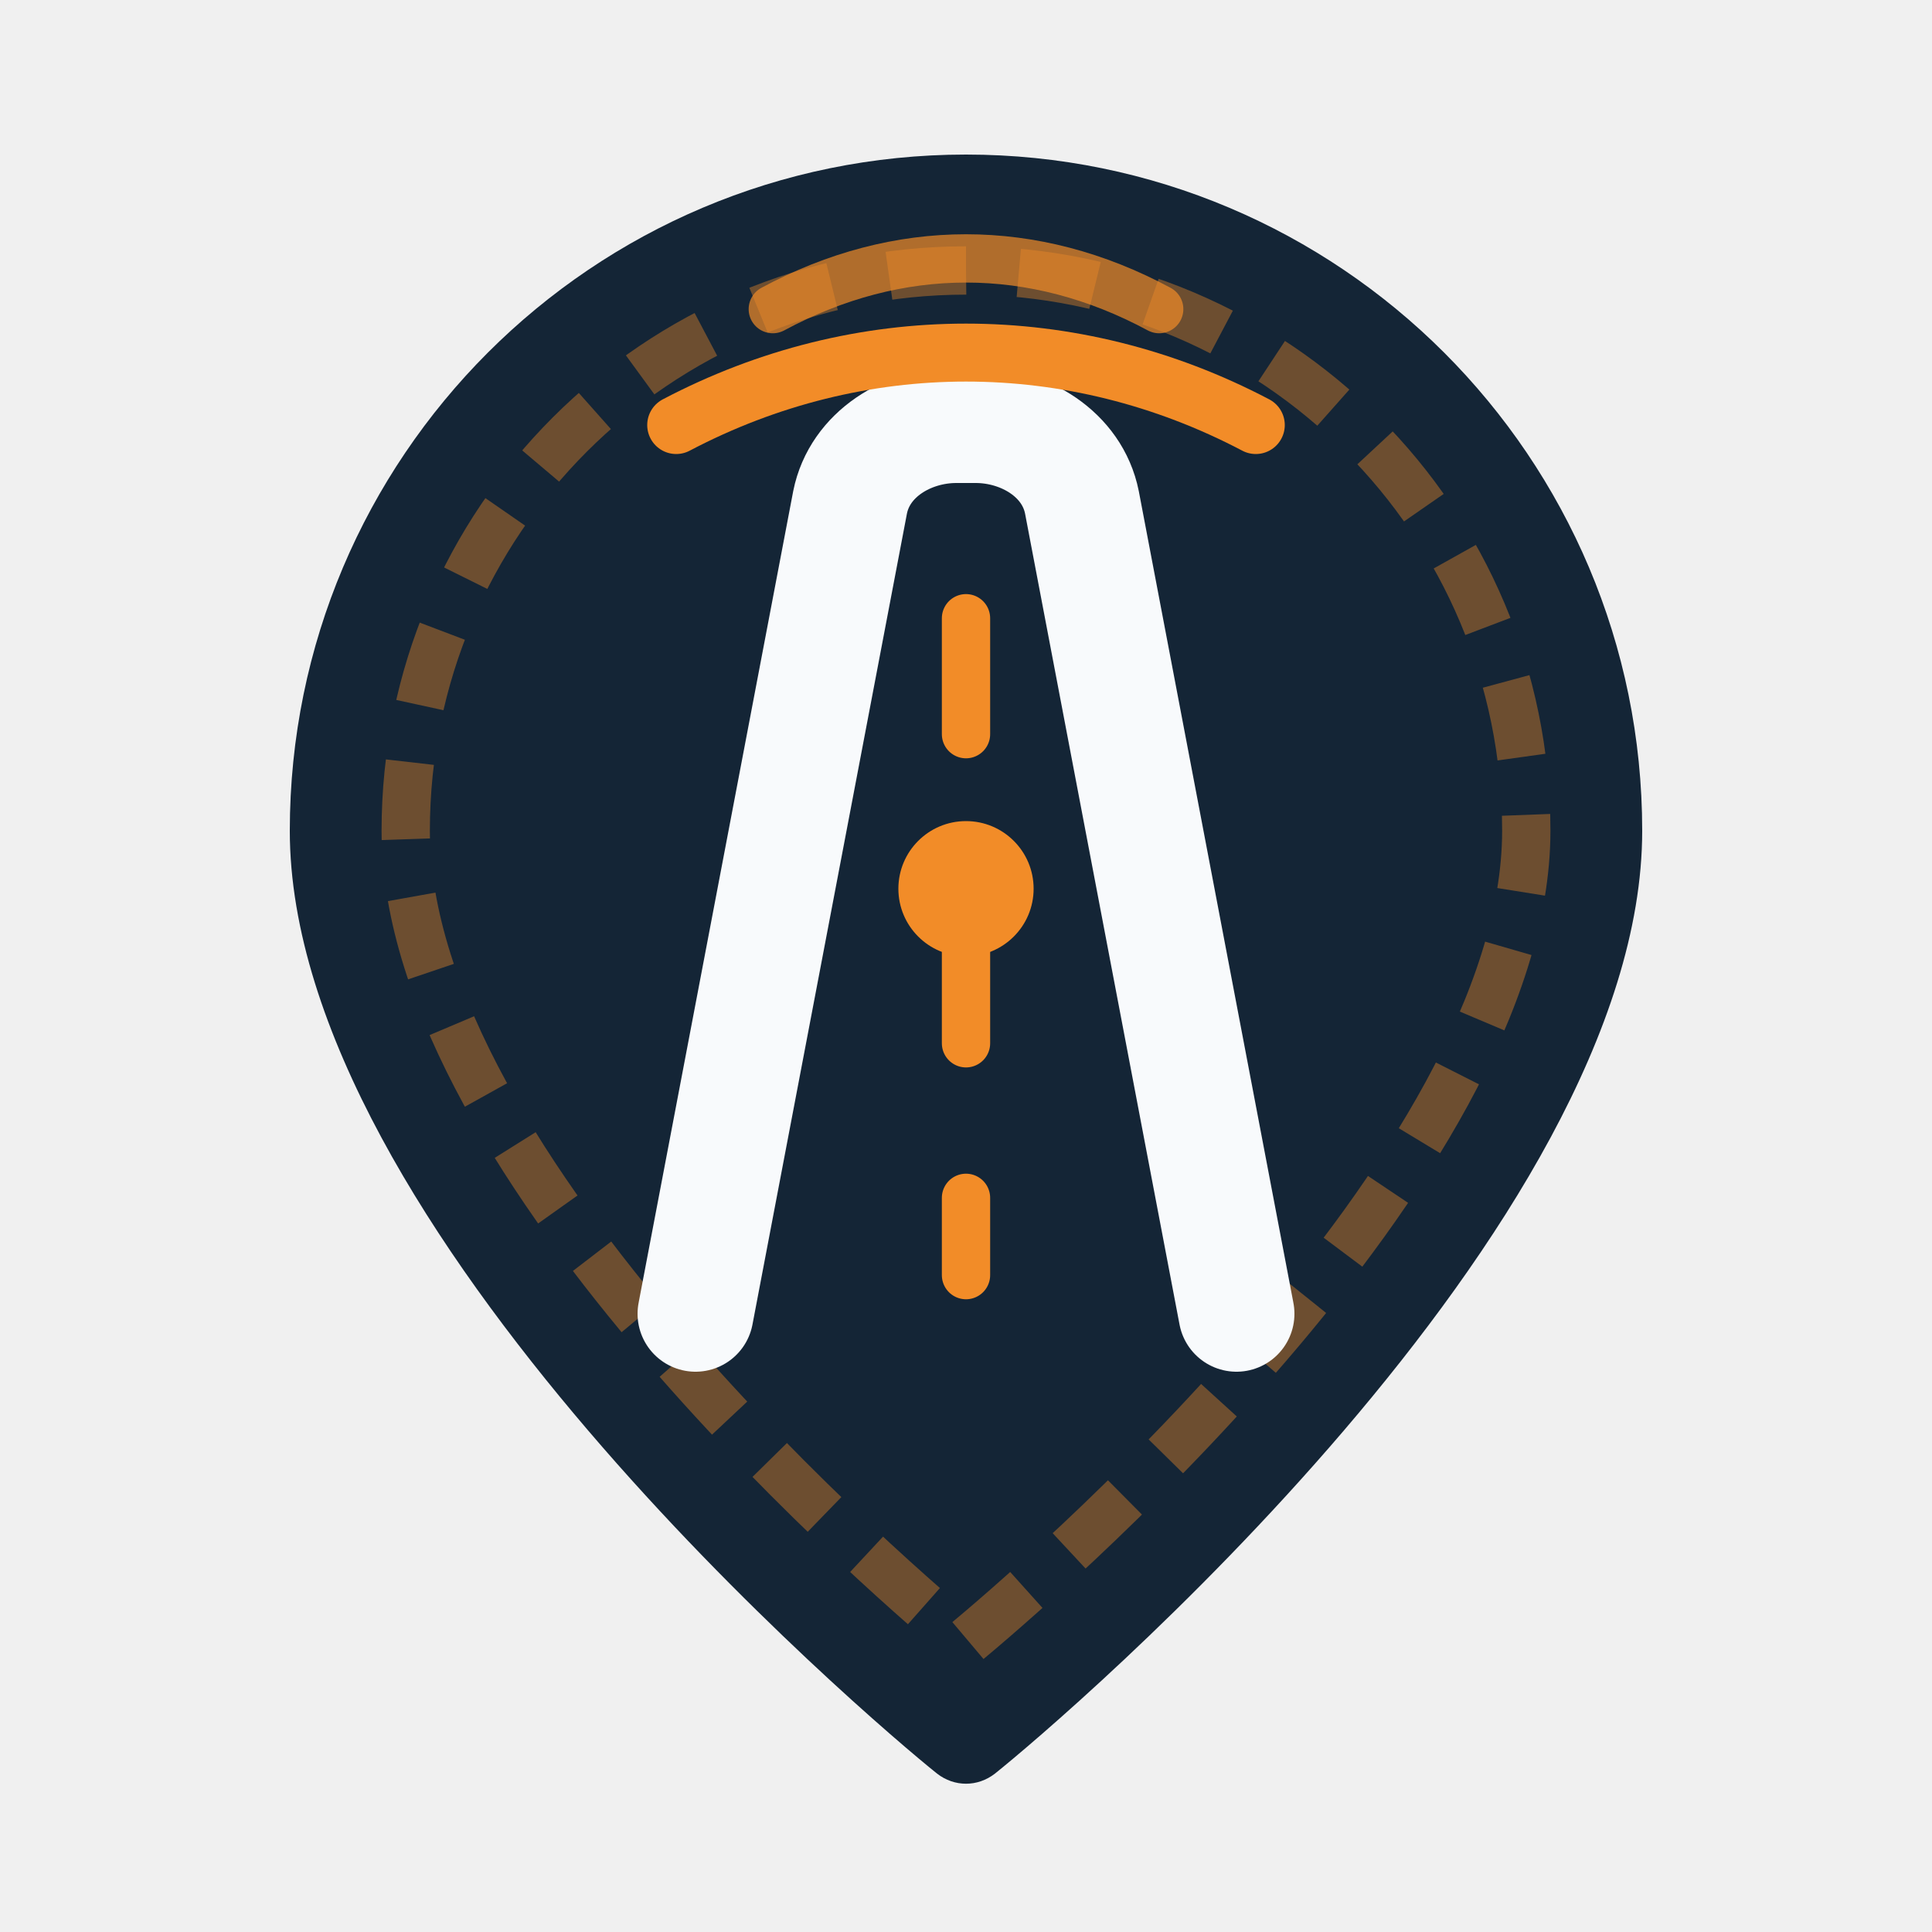
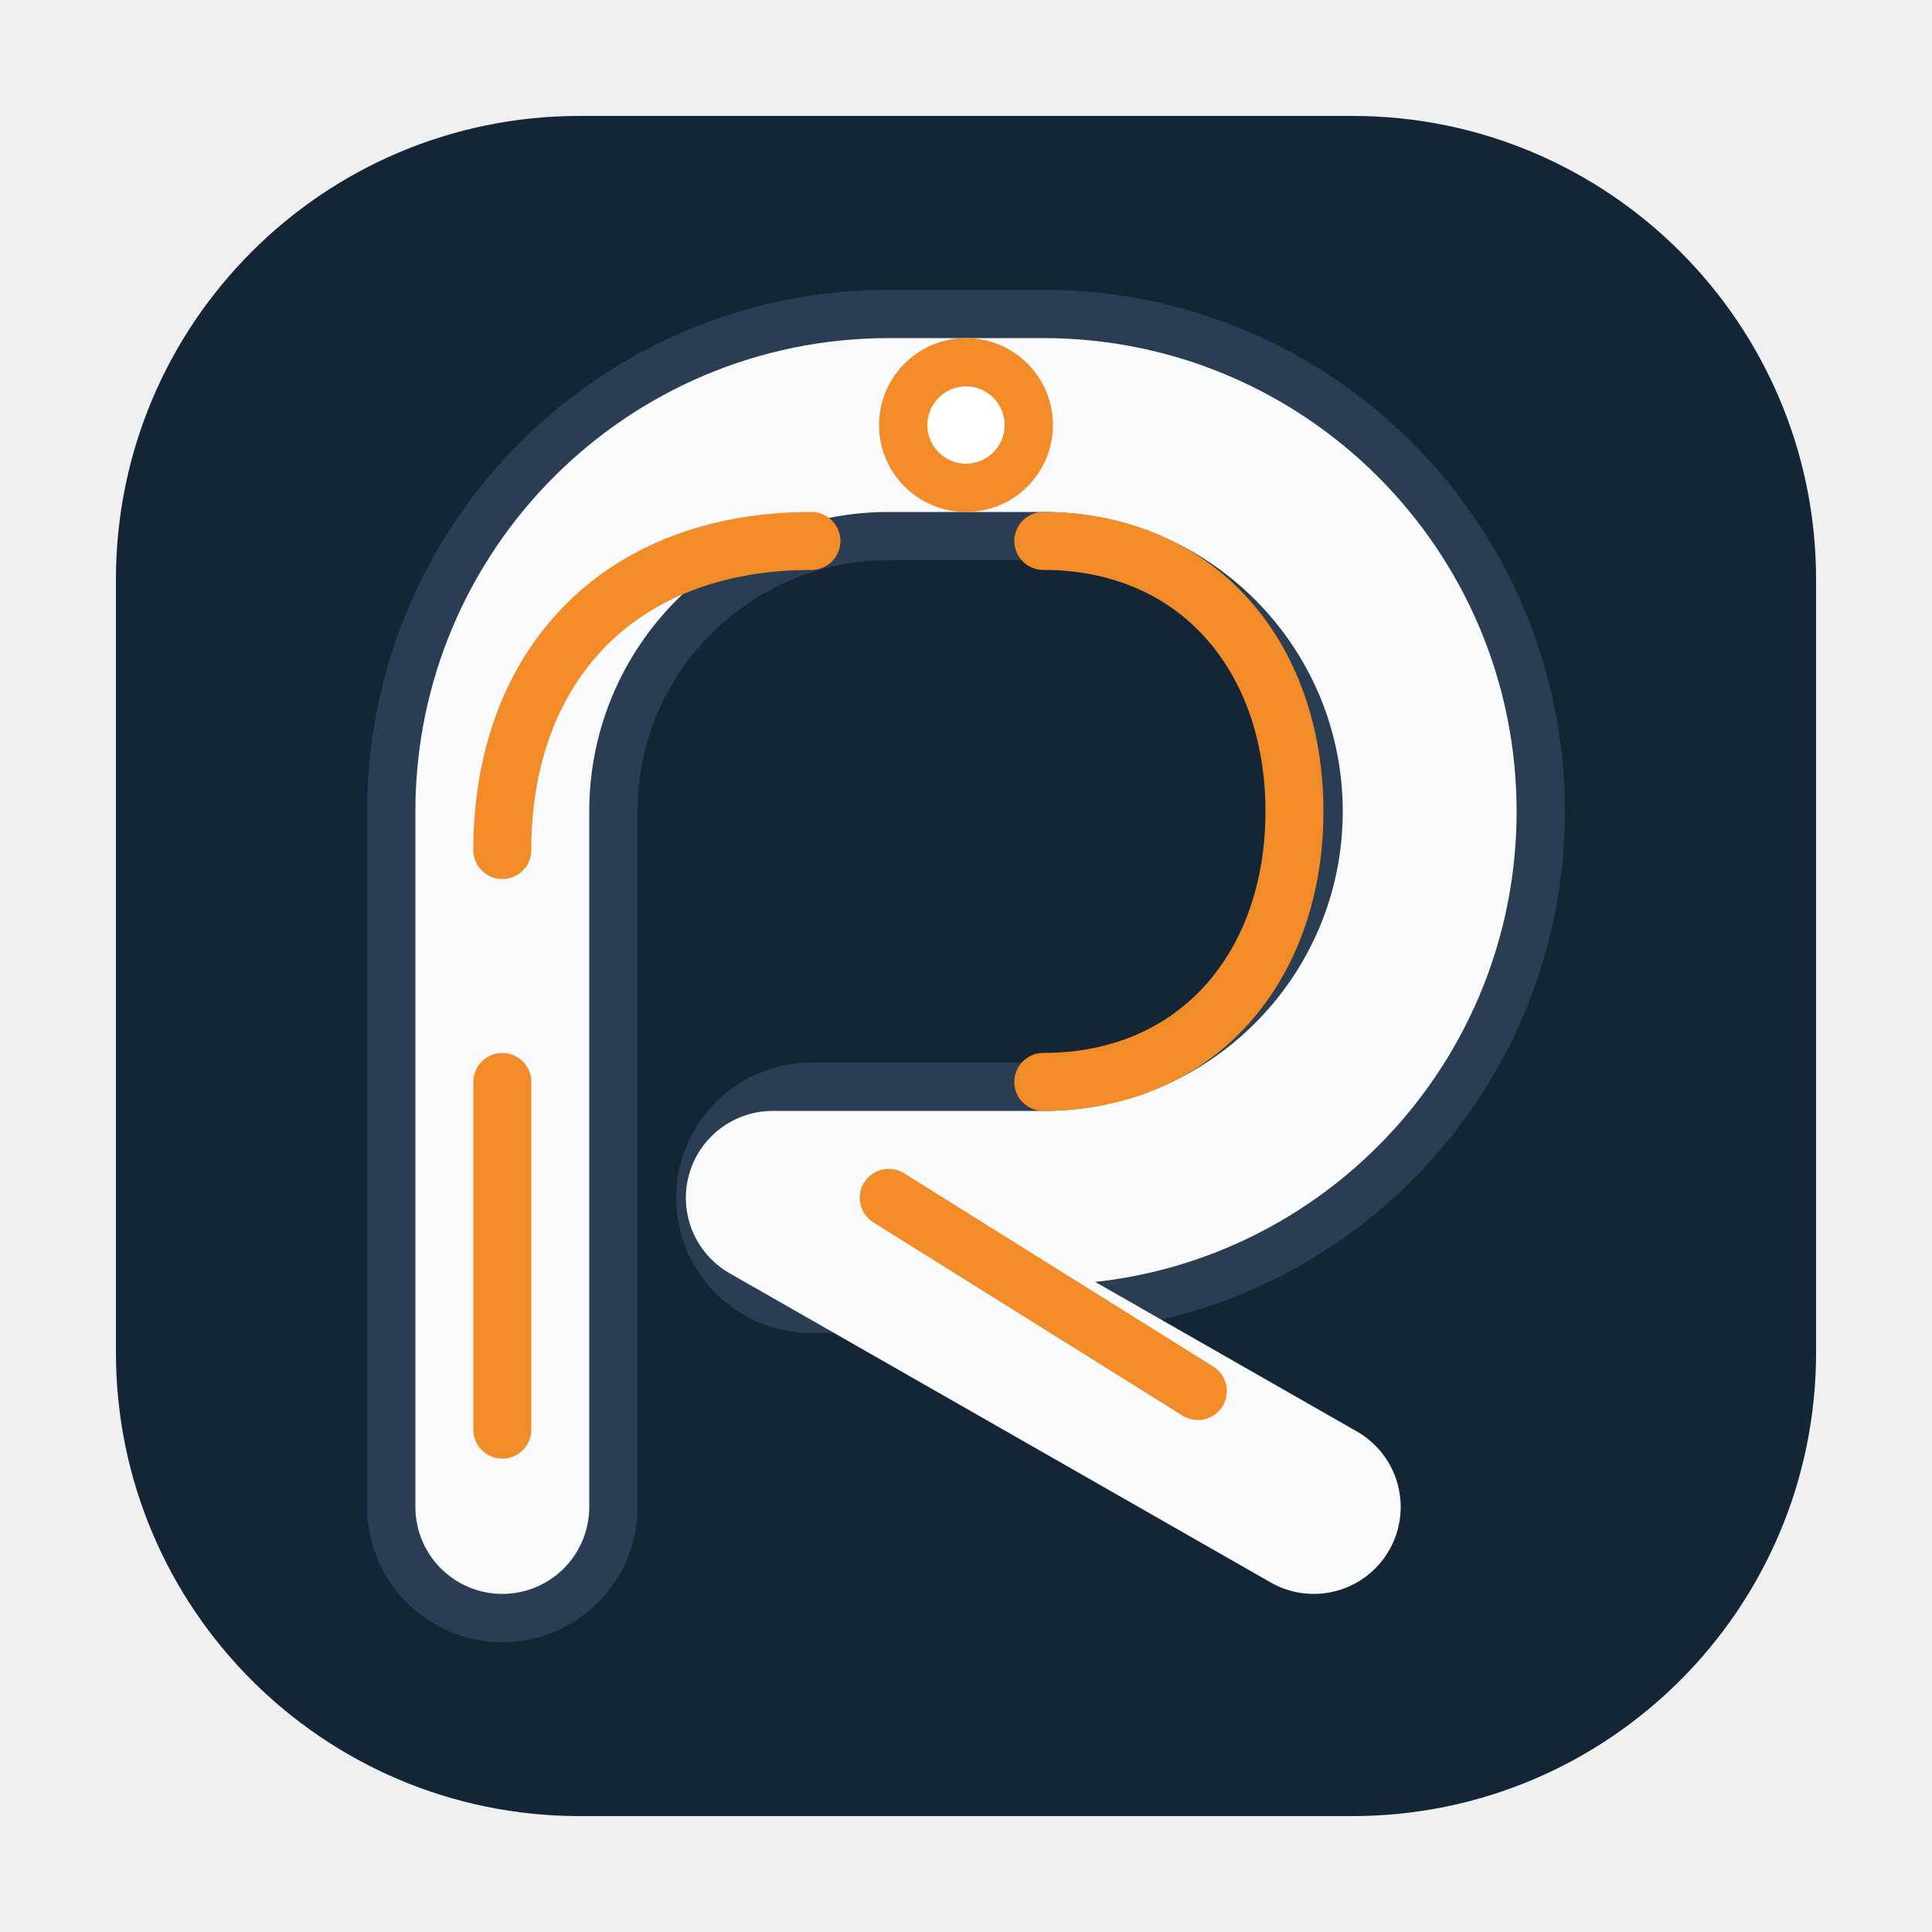
<svg xmlns="http://www.w3.org/2000/svg" viewBox="0 0 100 100" fill="none">
-   <path d="M50 8C30.67 8 15 23.67 15 43C15 63.5 45 89 48.5 91.8C49.4 92.5 50.6 92.5 51.5 91.8C55 89 85 63.5 85 43C85 23.67 69.33 8 50 8Z" fill="#142536" />
-   <path d="M50 14C33.98 14 21 26.98 21 43C21 60.5 47 82.5 50 85C53 82.5 79 60.5 79 43C79 26.98 66.02 14 50 14Z" stroke="#F28C28" stroke-width="2.5" stroke-dasharray="4 3" opacity="0.4" />
-   <path d="M36 68L44 26C44.5 23.5 47 22 49.5 22H50.5C53 22 55.5 23.5 56 26L64 68" stroke="#F8FAFC" stroke-width="6" stroke-linecap="round" stroke-linejoin="round" />
-   <path d="M50 32V38M50 46V54M50 62V66" stroke="#F28C28" stroke-width="2.5" stroke-linecap="round" />
-   <path d="M35 22C44.5 17 55.5 17 65 22" stroke="#F28C28" stroke-width="3" stroke-linecap="round" />
-   <path d="M40 16C46.5 12.5 53.5 12.5 60 16" stroke="#F28C28" stroke-width="2.5" stroke-linecap="round" opacity="0.7" />
-   <circle cx="50" cy="46" r="3.5" fill="#F28C28" />
+   <rect x="6" y="6" width="88" height="88" rx="24" fill="#142536" />
+   <path d="M26 78V42C26 30.954 34.954 22 46 22H54C65.046 22 74 30.954 74 42C74 53.046 65.046 62 54 62H42" stroke="#2A3D52" stroke-width="14" stroke-linecap="round" stroke-linejoin="round" />
+   <path d="M26 78V42C26 30.954 34.954 22 46 22H54C65.046 22 74 30.954 74 42C74 53.046 65.046 62 54 62H40L68 78" stroke="#F8FAFC" stroke-width="9" stroke-linecap="round" stroke-linejoin="round" />
+   <path d="M26 74V56M26 44C26 34.5 32 28 42 28M54 28C62 28 67 34 67 42C67 50 62 56 54 56M46 62L62 72" stroke="#F28C28" stroke-width="3" stroke-linecap="round" stroke-linejoin="round" />
+   <circle cx="50" cy="22" r="4.5" fill="#F28C28" />
+   <circle cx="50" cy="22" r="2" fill="#FFFFFF" />
</svg>
